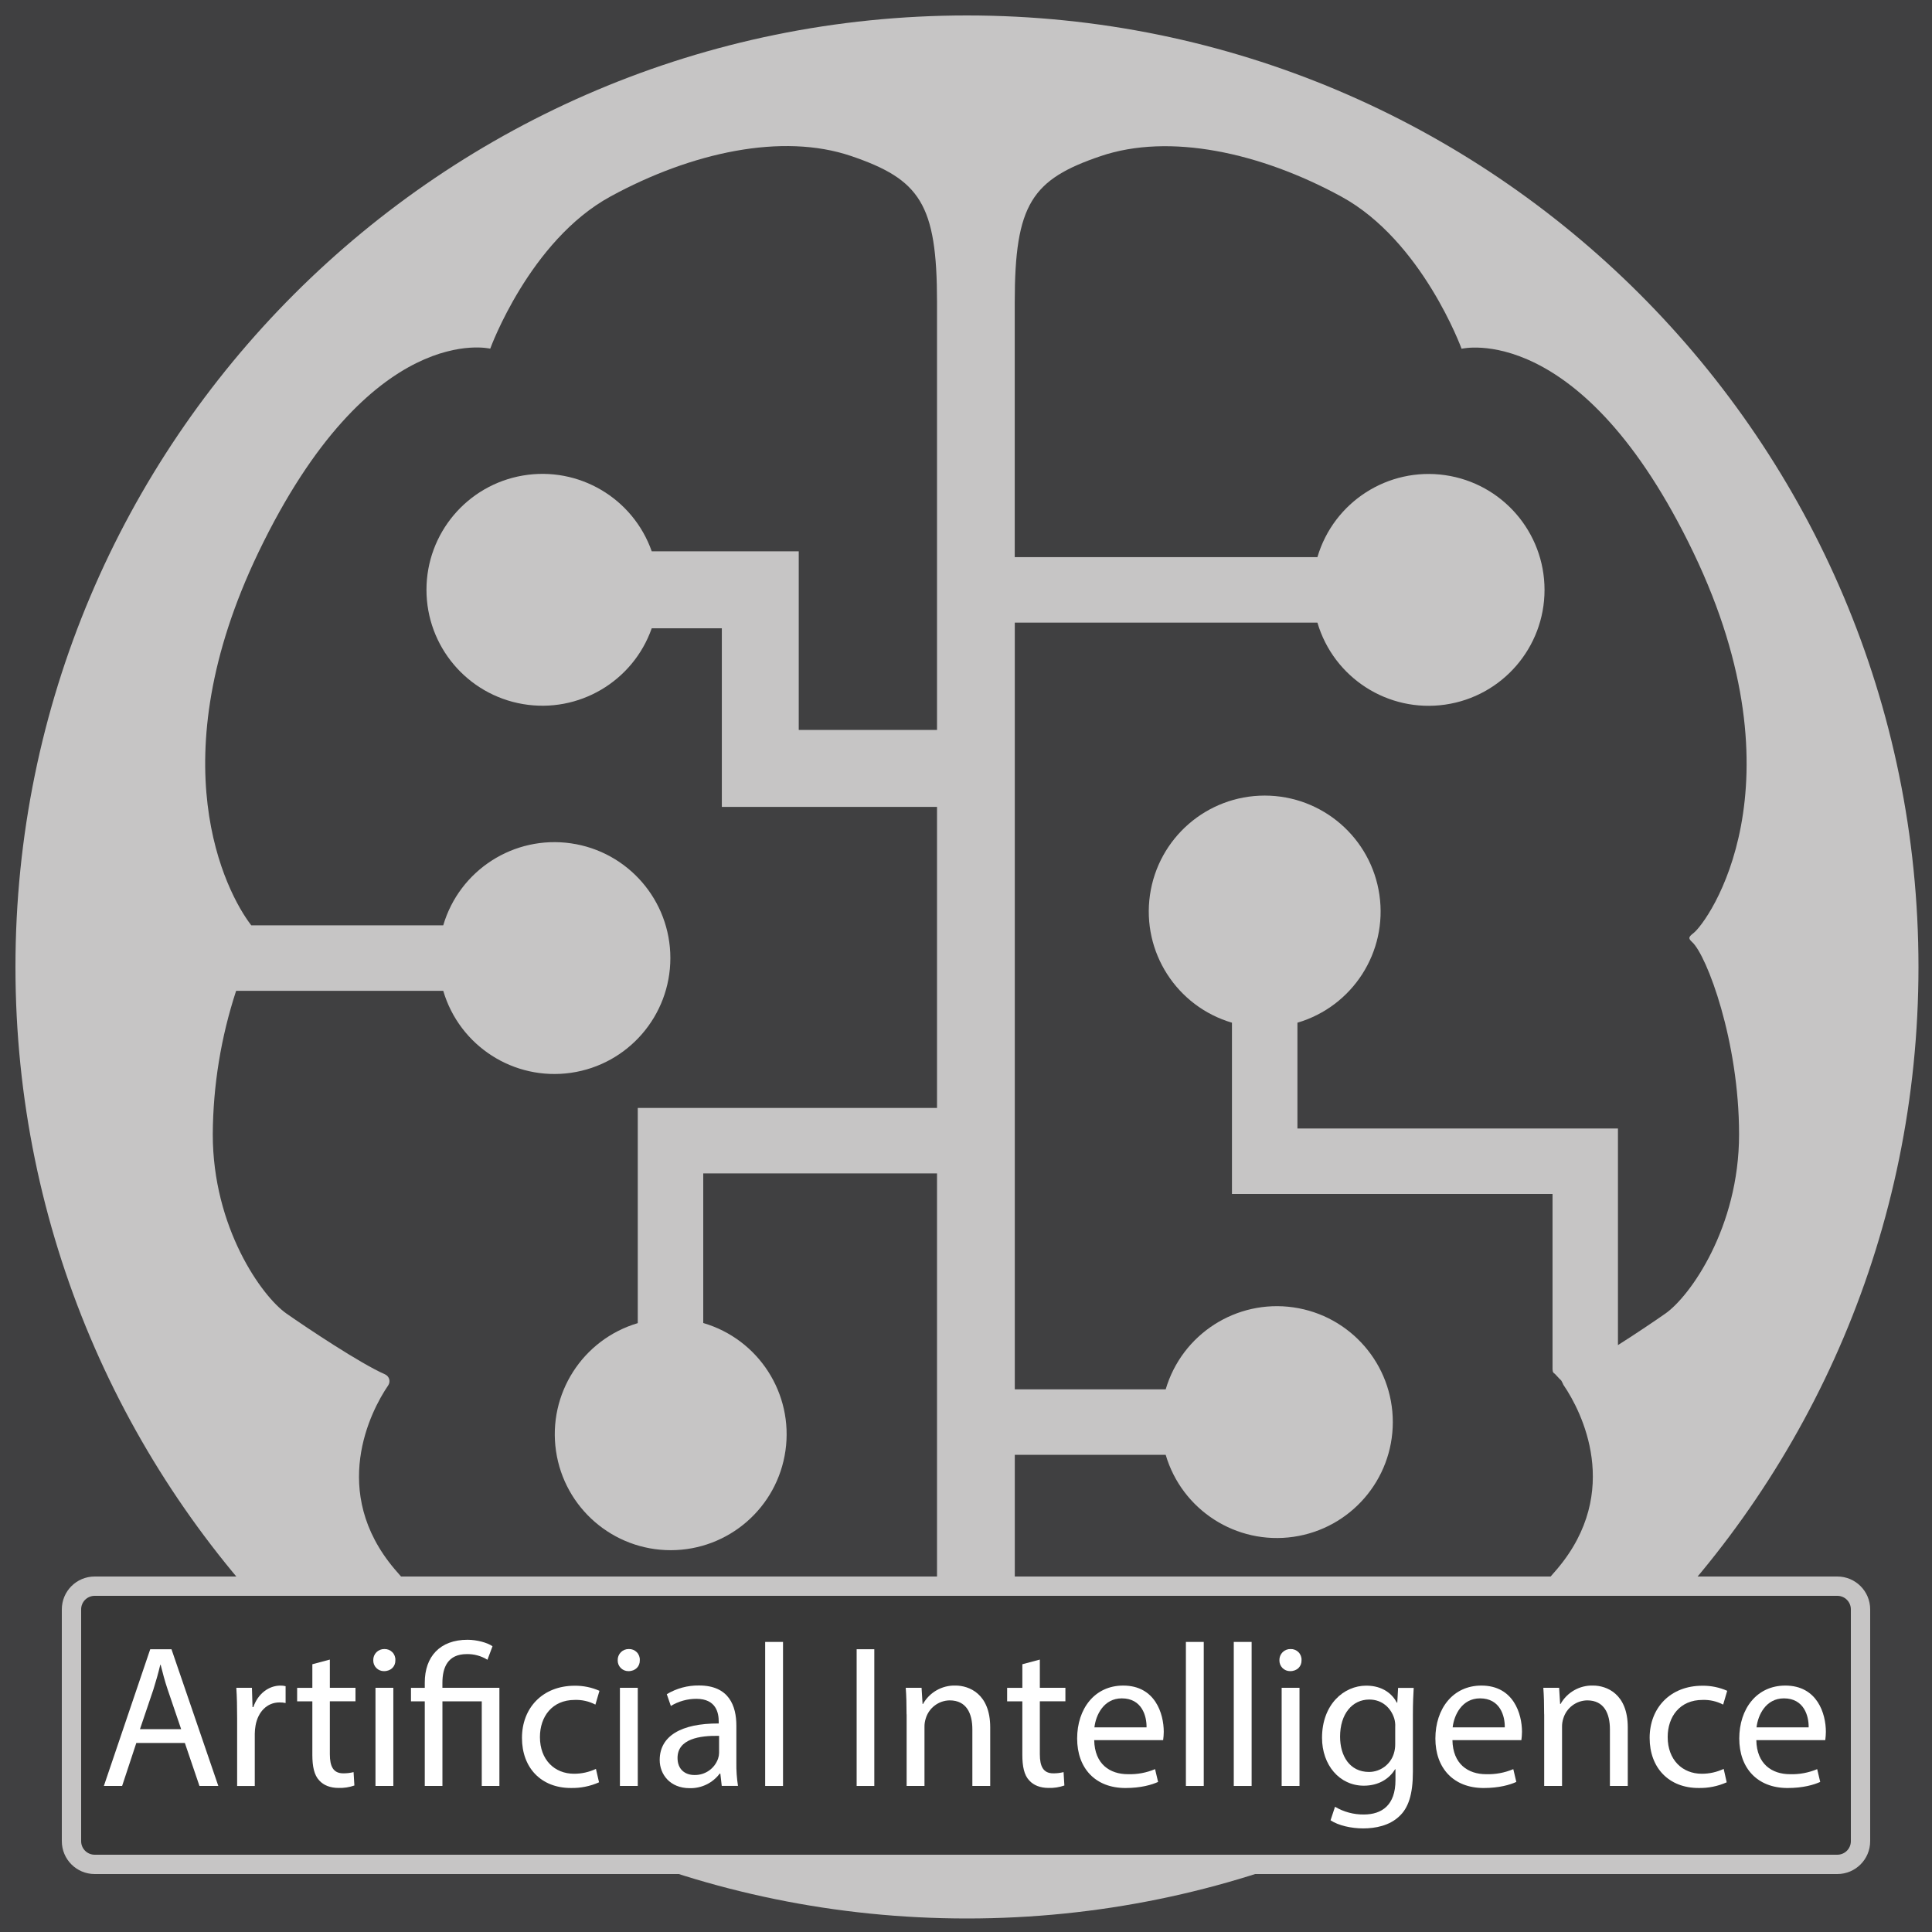
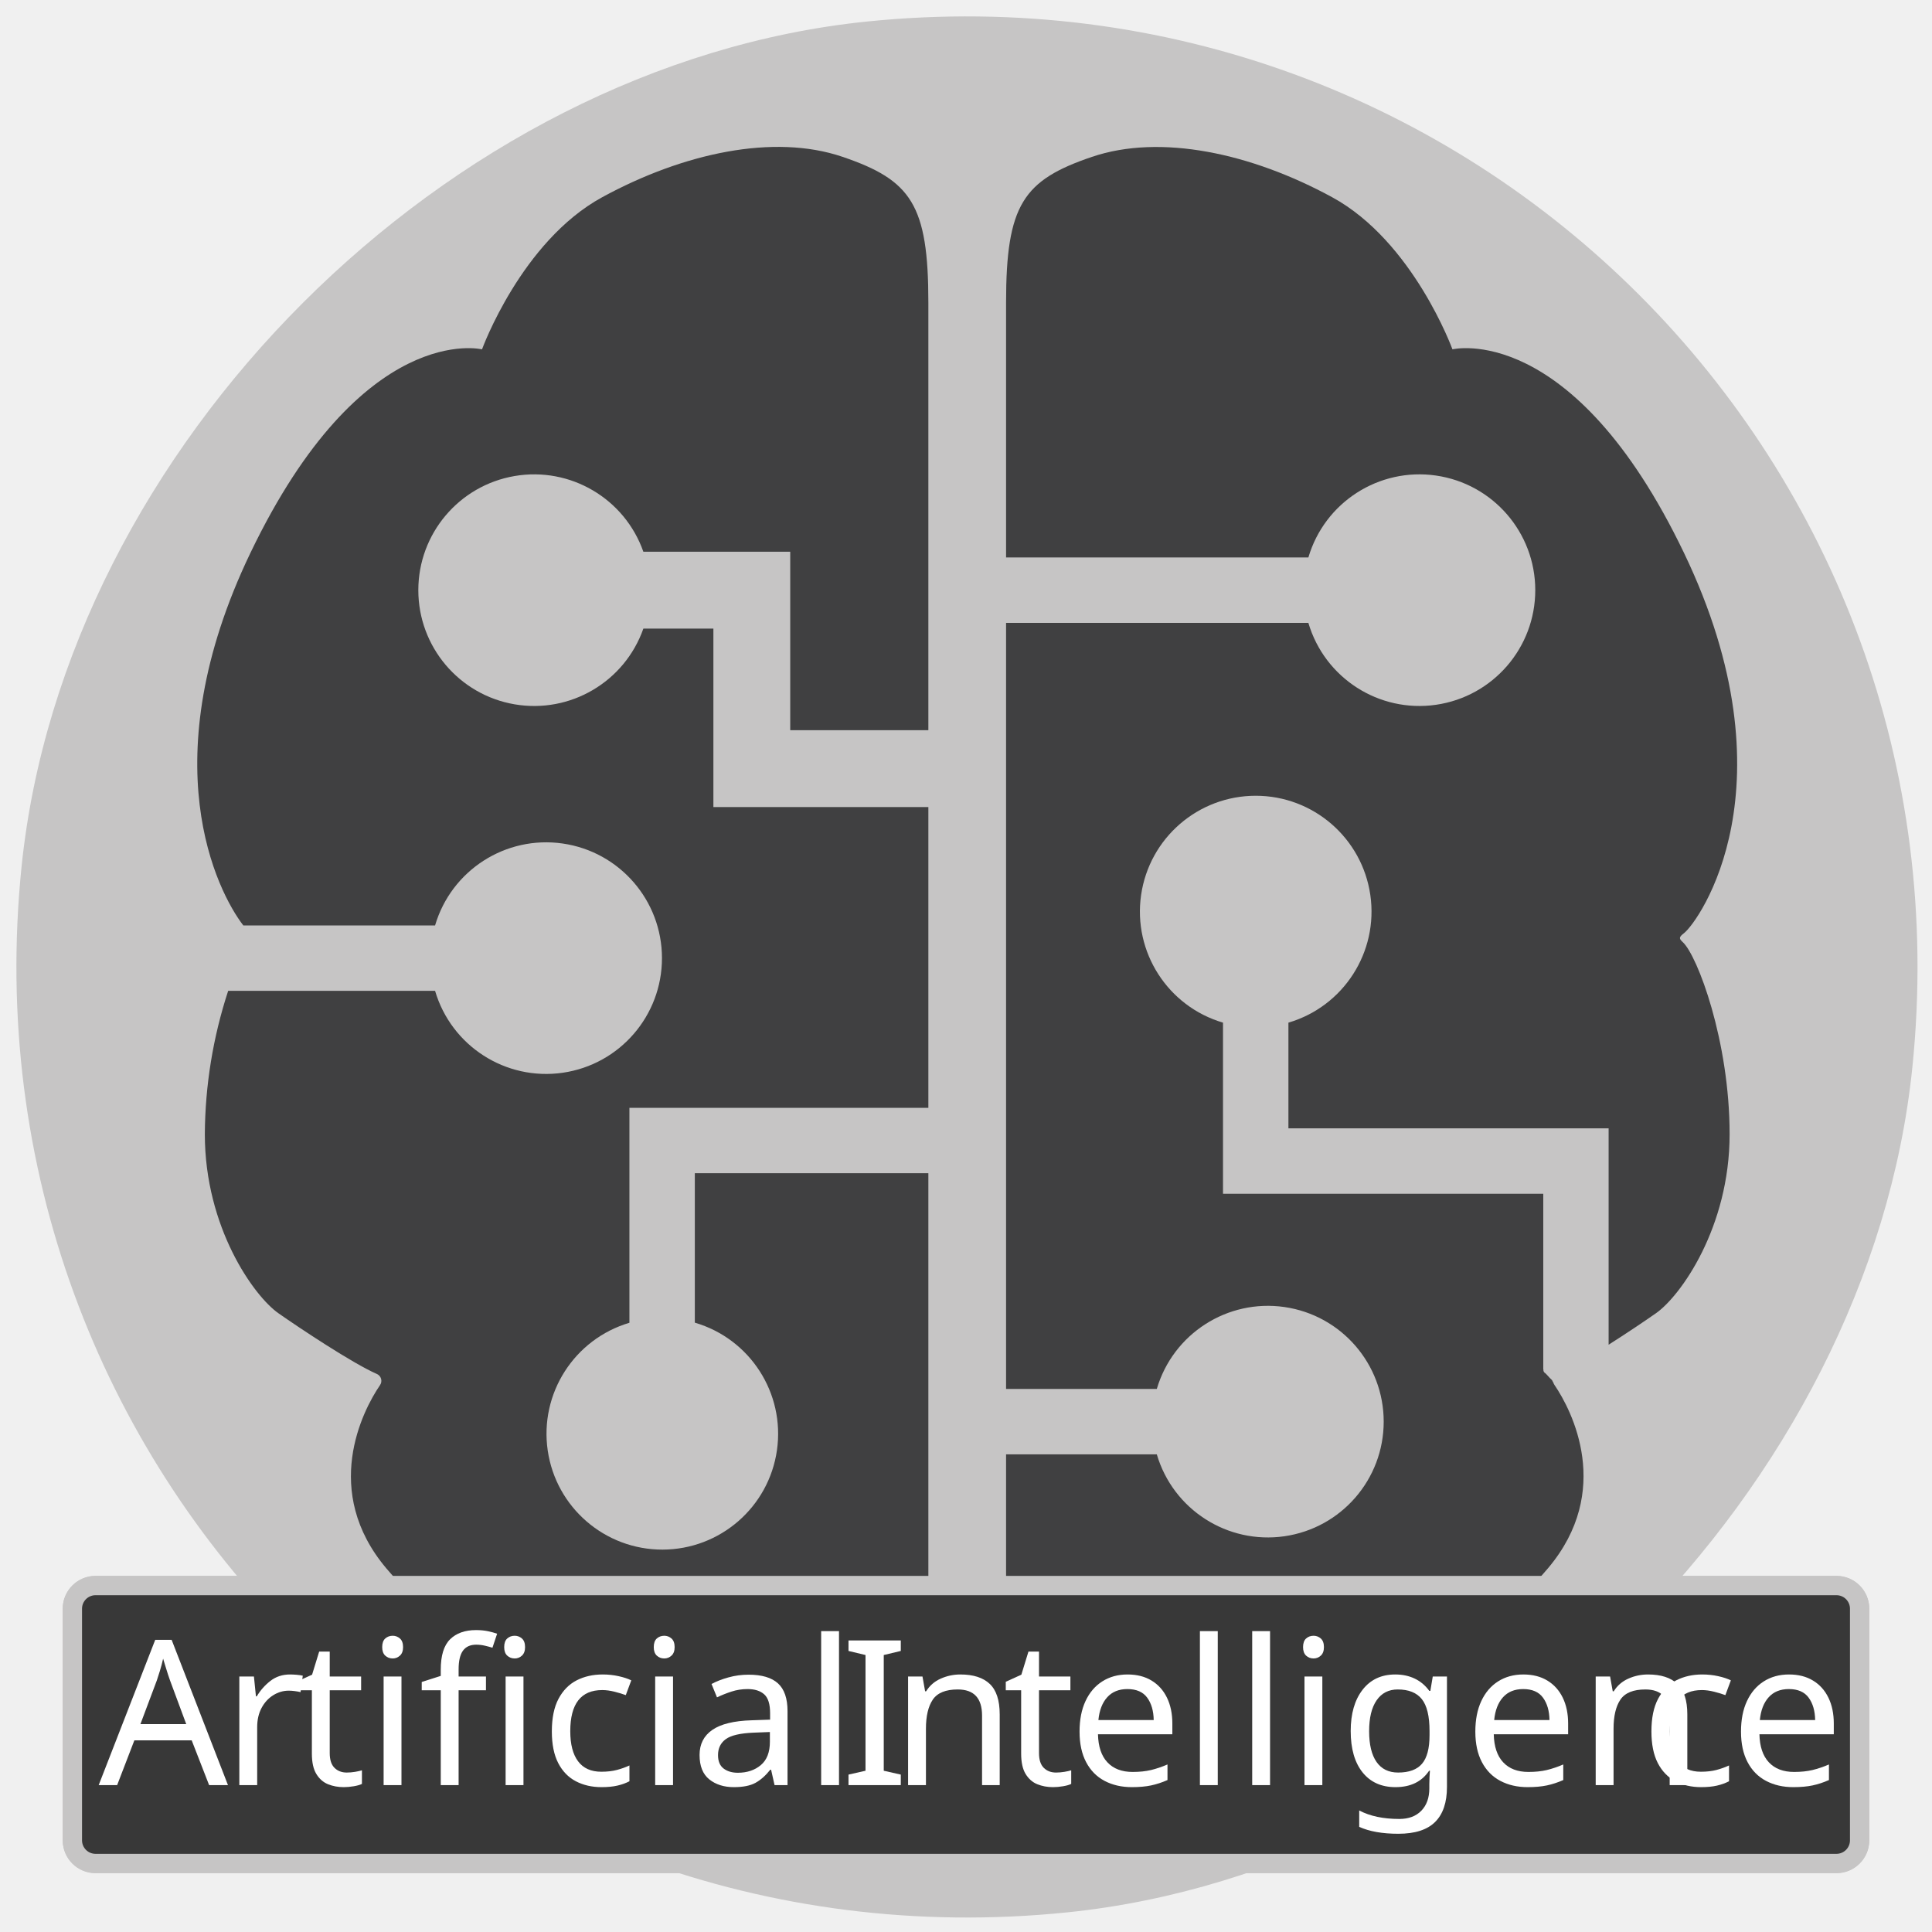
- <svg xmlns="http://www.w3.org/2000/svg" id="_8_-_Artificial_Intelligence_copy" data-name="8 - Artificial Intelligence copy" viewBox="0 0 1000 1000">
+ <svg xmlns="http://www.w3.org/2000/svg" id="Layer_1" data-name="Layer 1" viewBox="0 0 1001 1001">
  <defs>
-     <style>.cls-1,.cls-4{fill:#c6c5c5;}.cls-1{stroke:#000;stroke-miterlimit:10;}.cls-2{fill:#404041;}.cls-3{fill:#383838;}.cls-5{fill:#fff;}</style>
+     <filter id="luminosity-invert-noclip" x="-0.5" y="-0.5" width="1001" height="1001" name="luminosity-invert-noclip">
+       <feFlood result="bg" flood-color="#fff" />
+     </filter>
+     <mask id="mask" x="0.5" y="0.5" width="9863.08" height="9863.08" maskUnits="userSpaceOnUse">
+       <g id="mask-2" data-name="mask">
+         <g style="filter:url(#luminosity-invert-noclip)">
+           <path d="M448.94,11.18C231.57,33.5,33.5,231.57,11.18,448.94c-32.09,312.88,229,574,541.88,541.88C770.43,968.5,968.5,770.43,990.82,553.06,1022.92,240.17,761.83-20.92,448.94,11.18Z" style="fill:#c6c5c5" />
+         </g>
+       </g>
+     </mask>
  </defs>
-   <rect class="cls-1" y="0.5" width="1000" height="1000" />
-   <path class="cls-2" d="M373.62,325.19H337.34a60,60,0,1,1,0-39.82h76.09v92.45H485V156.33c0-50.83-8.9-63.48-44.48-75.58S357.94,78.82,316,101.69s-62.26,78.78-62.26,78.78-62-15.25-120,105.48c-51.81,108-17.08,175.65-3.68,193h99.36a60,60,0,1,1,0,33.89H122.22a243,243,0,0,0-12.09,74.29c0,48.29,25.42,83.87,38.13,92.76,10.9,7.63,38.38,25.93,51,31.46a3.88,3.88,0,0,1,1.65,5.76c-9.18,13.39-30.43,55,3.25,94.95,43.36,51.43,88,55.39,99.24,54a2.55,2.55,0,0,1,2.79,2c2.67,11.9,20.46,54.32,75.88,68.6,58.37,15,102.93-5.08,102.93-63.54V607.35H364v77.44a60,60,0,1,1-33.89.06V573.46H485V417.64H373.62V325.19Z" />
-   <path class="cls-2" d="M876.51,483c7.66-5.91,57.94-76.3,0-197s-120-105.48-120-105.48-20.33-55.91-62.27-78.78-89-33-124.53-20.94-44.48,24.76-44.48,75.58v132H681.89a60,60,0,1,1,0,33.89H525.26V719.13h78.1a60,60,0,1,1,0,33.89h-78.1v120c0,58.46,44.56,78.59,102.94,63.54,55.41-14.28,73.2-56.7,75.87-68.6a2.55,2.55,0,0,1,2.8-2c11.29,1.44,55.88-2.52,99.24-54,33.68-40,12.43-81.55,3.25-94.95a3.84,3.84,0,0,1-.53-1.13,5.42,5.42,0,0,1-.57-1.07l0,0a0.75,0.75,0,0,1-.15-0.23l-0.24-.28a12.11,12.11,0,0,1-.89-0.85c-0.46-.48-0.91-1-1.36-1.48-0.21-.22-0.41-0.45-0.63-0.66-0.06-.06-0.14-0.12-0.2-0.19h0l-0.12-.11a1.93,1.93,0,0,1-1-2h-0.08V618H637.66V529.35a60,60,0,1,1,33.89,0v54.75h165.9V696.22c9.71-6.16,19.16-12.55,24.56-16.33,12.71-8.9,38.13-44.47,38.13-92.76s-16.67-92.46-24.24-99.47C873.87,485.78,873.76,485.11,876.51,483Z" />
-   <g id="RING">
-     <path class="cls-2" d="M0,0V1000H1000V0H0ZM500.5,993C228.5,993,8,772.5,8,500.5S228.5,8,500.5,8,993,228.5,993,500.5,772.5,993,500.5,993Z" />
+   <g style="mask:url(#mask)">
+     <rect x="0.5" y="0.5" width="1000" height="1000" style="fill:#933;fill-opacity:0" />
  </g>
-   <g id="Layer_3_copy_15" data-name="Layer 3 copy 15">
-     <rect class="cls-3" x="37" y="821" width="926" height="144" rx="12" ry="12" />
-     <path class="cls-4" d="M951,970H49a17,17,0,0,1-17-17V833a17,17,0,0,1,17-17H951a17,17,0,0,1,17,17V953A17,17,0,0,1,951,970ZM49,826a7,7,0,0,0-7,7V953a7,7,0,0,0,7,7H951a7,7,0,0,0,7-7V833a7,7,0,0,0-7-7H49Z" />
-     <path class="cls-5" d="M70.56,902.15l-7.35,22.26H53.76l24-70.77h11L113,924.41h-9.76l-7.56-22.26H70.56ZM93.76,895l-6.93-20.37c-1.58-4.62-2.62-8.82-3.67-12.92H82.95c-1,4.2-2.2,8.5-3.57,12.81L72.45,895H93.76Z" />
-     <path class="cls-5" d="M122.74,889.44c0-6-.1-11.13-0.42-15.85h8.08l0.31,10h0.42c2.31-6.82,7.87-11.13,14.07-11.13a10,10,0,0,1,2.63.31v8.71a13.89,13.89,0,0,0-3.15-.31c-6.51,0-11.13,4.93-12.39,11.86a26,26,0,0,0-.42,4.3v27.09h-9.13v-35Z" />
-     <path class="cls-5" d="M170.73,859v14.59H184v7H170.73V908c0,6.3,1.78,9.87,6.93,9.87a20.58,20.58,0,0,0,5.35-.63l0.42,6.93a22.61,22.61,0,0,1-8.19,1.26c-4.3,0-7.77-1.37-10-3.88-2.62-2.73-3.57-7.25-3.57-13.23V880.62h-7.87v-7h7.87V861.41Z" />
-     <path class="cls-5" d="M204.64,859.31c0.1,3.15-2.2,5.67-5.88,5.67a5.49,5.49,0,0,1-5.56-5.67,5.63,5.63,0,0,1,5.77-5.77A5.48,5.48,0,0,1,204.64,859.31Zm-10.29,65.1V873.59h9.24v50.82h-9.24Z" />
-     <path class="cls-5" d="M219.86,924.41V880.62h-7.14v-7h7.14v-2.73c0-13.44,7.87-22.15,22.15-22.15,4.73,0,10.29,1.47,12.91,3.36l-2.62,7a19.43,19.43,0,0,0-10.71-2.94c-9.76,0-12.6,6.82-12.6,14.91v2.52h29.5v50.82h-9.13V880.62H229v43.78h-9.13Z" />
-     <path class="cls-5" d="M310.06,922.52a34,34,0,0,1-14.59,2.94c-15.33,0-25.3-10.39-25.3-25.93s10.71-27,27.3-27a30.89,30.89,0,0,1,12.81,2.63l-2.1,7.14a21.43,21.43,0,0,0-10.71-2.42c-11.65,0-18,8.61-18,19.21,0,11.76,7.56,19,17.64,19a26.26,26.26,0,0,0,11.34-2.52Z" />
-     <path class="cls-5" d="M331.16,859.31c0.1,3.15-2.2,5.67-5.88,5.67a5.49,5.49,0,0,1-5.56-5.67,5.63,5.63,0,0,1,5.77-5.77A5.48,5.48,0,0,1,331.16,859.31Zm-10.29,65.1V873.59h9.24v50.82h-9.24Z" />
-     <path class="cls-5" d="M373.58,924.41l-0.74-6.4h-0.31A18.93,18.93,0,0,1,357,925.56c-10.29,0-15.54-7.25-15.54-14.59,0-12.28,10.92-19,30.55-18.9v-1c0-4.2-1.15-11.76-11.55-11.76A25.32,25.32,0,0,0,347.23,883l-2.1-6.09a31.54,31.54,0,0,1,16.69-4.51c15.54,0,19.32,10.6,19.32,20.79v19a71.56,71.56,0,0,0,.84,12.18h-8.4Zm-1.37-25.93c-10.08-.21-21.52,1.57-21.52,11.44,0,6,4,8.82,8.71,8.82a12.64,12.64,0,0,0,12.28-8.5,9.64,9.64,0,0,0,.52-2.94v-8.82Z" />
-     <path class="cls-5" d="M396.05,849.86h9.24v74.55h-9.24V849.86Z" />
-     <path class="cls-5" d="M452.54,853.64v70.77H443.4V853.64h9.13Z" />
-     <path class="cls-5" d="M469.23,887.34c0-5.25-.1-9.55-0.42-13.75H477l0.52,8.4h0.21a18.69,18.69,0,0,1,16.8-9.55c7,0,18,4.2,18,21.63v30.34h-9.24V895.11c0-8.19-3-15-11.76-15a13.13,13.13,0,0,0-12.39,9.45,13.28,13.28,0,0,0-.63,4.3v30.55h-9.24V887.34Z" />
-     <path class="cls-5" d="M538.22,859v14.59h13.23v7H538.22V908c0,6.3,1.79,9.87,6.93,9.87a20.58,20.58,0,0,0,5.35-.63l0.42,6.93a22.61,22.61,0,0,1-8.19,1.26c-4.3,0-7.77-1.37-10-3.88-2.62-2.73-3.57-7.25-3.57-13.23V880.62h-7.87v-7h7.88V861.41Z" />
-     <path class="cls-5" d="M566.36,900.68c0.21,12.5,8.19,17.64,17.43,17.64a33.42,33.42,0,0,0,14.07-2.62l1.57,6.62c-3.25,1.47-8.82,3.15-16.9,3.15-15.64,0-25-10.29-25-25.62s9-27.4,23.83-27.4c16.59,0,21,14.59,21,23.94a34.71,34.71,0,0,1-.32,4.3h-35.7Zm27.09-6.61c0.11-5.88-2.42-15-12.81-15-9.34,0-13.44,8.61-14.17,15h27Z" />
-     <path class="cls-5" d="M613.82,849.86h9.24v74.55h-9.24V849.86Z" />
-     <path class="cls-5" d="M638.6,849.86h9.24v74.55H638.6V849.86Z" />
-     <path class="cls-5" d="M673.67,859.31c0.1,3.15-2.21,5.67-5.88,5.67a5.49,5.49,0,0,1-5.57-5.67,5.63,5.63,0,0,1,5.78-5.77A5.48,5.48,0,0,1,673.67,859.31Zm-10.29,65.1V873.59h9.24v50.82h-9.24Z" />
-     <path class="cls-5" d="M731.73,873.59c-0.21,3.67-.42,7.77-0.42,14v29.5c0,11.65-2.31,18.79-7.24,23.2-4.94,4.62-12.08,6.09-18.48,6.09-6.09,0-12.81-1.47-16.9-4.2l2.31-7a28.66,28.66,0,0,0,14.91,4c9.45,0,16.38-4.93,16.38-17.74v-5.67h-0.21c-2.83,4.72-8.29,8.5-16.17,8.5-12.6,0-21.63-10.71-21.63-24.78,0-17.22,11.24-27,22.89-27,8.82,0,13.65,4.62,15.85,8.82h0.21l0.42-7.67h8.08Zm-9.55,20.05a13.16,13.16,0,0,0-.53-4.2c-1.68-5.35-6.19-9.76-12.91-9.76-8.82,0-15.12,7.46-15.12,19.21,0,10,5,18.27,15,18.27a13.51,13.51,0,0,0,12.81-9.45,16.09,16.09,0,0,0,.73-4.93v-9.13Z" />
-     <path class="cls-5" d="M751.78,900.68c0.21,12.5,8.19,17.64,17.43,17.64a33.42,33.42,0,0,0,14.07-2.62l1.57,6.62c-3.25,1.47-8.82,3.15-16.9,3.15-15.64,0-25-10.29-25-25.62s9-27.4,23.83-27.4c16.59,0,21,14.59,21,23.94a34.71,34.71,0,0,1-.32,4.3h-35.7Zm27.09-6.61c0.11-5.88-2.42-15-12.81-15-9.34,0-13.44,8.61-14.17,15h27Z" />
-     <path class="cls-5" d="M799.24,887.34c0-5.25-.1-9.55-0.42-13.75H807l0.52,8.4h0.21a18.69,18.69,0,0,1,16.8-9.55c7,0,18,4.2,18,21.63v30.34h-9.24V895.11c0-8.19-3-15-11.76-15a13.13,13.13,0,0,0-12.39,9.45,13.28,13.28,0,0,0-.63,4.3v30.55h-9.24V887.34Z" />
-     <path class="cls-5" d="M893.74,922.52a34,34,0,0,1-14.59,2.94c-15.33,0-25.3-10.39-25.3-25.93s10.71-27,27.3-27A30.89,30.89,0,0,1,894,875.16l-2.1,7.14a21.43,21.43,0,0,0-10.71-2.42c-11.66,0-18,8.61-18,19.21,0,11.76,7.56,19,17.64,19a26.26,26.26,0,0,0,11.34-2.52Z" />
-     <path class="cls-5" d="M909.07,900.68c0.21,12.5,8.19,17.64,17.43,17.64a33.42,33.42,0,0,0,14.07-2.62l1.57,6.62c-3.25,1.47-8.82,3.15-16.9,3.15-15.64,0-25-10.29-25-25.62s9-27.4,23.83-27.4c16.59,0,21,14.59,21,23.94a34.71,34.71,0,0,1-.32,4.3h-35.7Zm27.09-6.61c0.1-5.88-2.42-15-12.81-15-9.34,0-13.44,8.61-14.17,15h27Z" />
+   <path d="M448.94,11.18C231.57,33.5,33.5,231.57,11.18,448.94c-32.09,312.88,229,574,541.88,541.88C770.43,968.5,968.5,770.43,990.82,553.06,1022.92,240.17,761.83-20.92,448.94,11.18Z" style="fill:#c6c5c5" />
+   <g id="Layer_3_copy_16" data-name="Layer 3 copy 16">
+     <rect x="37.5" y="821.5" width="926" height="144" rx="12" ry="12" style="fill:#383838" />
+     <path d="M951.5,970.5H49.5a17,17,0,0,1-17-17v-120a17,17,0,0,1,17-17h902a17,17,0,0,1,17,17v120A17,17,0,0,1,951.5,970.5Zm-902-144a7,7,0,0,0-7,7h0v120a7,7,0,0,0,7,7h902a7,7,0,0,0,7-7v-120a7,7,0,0,0-7-7H49.5Z" style="fill:#c6c5c5" />
+   </g>
+   <g id="_8_-_Artifical" data-name="8 - Artifical">
+     <path d="M369.62,325.69H333.34a60,60,0,1,1,0-39.82h76.09v92.45H481V156.83c0-50.83-8.9-63.48-44.48-75.58S353.94,79.32,312,102.19,249.74,181,249.74,181s-62-15.25-120,105.48c-51.81,108-17.08,175.65-3.68,193h99.36a60,60,0,1,1,0,33.89H118.22a243,243,0,0,0-12.09,74.29c0,48.29,25.42,83.87,38.13,92.76,10.9,7.63,38.38,25.93,51,31.46a3.88,3.88,0,0,1,1.65,5.76c-9.18,13.39-30.43,55,3.25,94.95,43.36,51.43,88,55.39,99.24,54a2.55,2.55,0,0,1,2.79,2c2.67,11.9,20.46,54.32,75.88,68.6C436.46,952.14,481,932,481,873.55V607.85H360v77.44a60,60,0,1,1-33.89.06V574H481V418.14H369.62V325.69Z" style="fill:#404041" />
+     <path d="M872.51,483.48c7.66-5.91,57.94-76.3,0-197S752.54,181,752.54,181s-20.33-55.91-62.27-78.78-89-33-124.53-20.94S521.26,106,521.26,156.83v132H677.89a60,60,0,1,1,0,33.89H521.26V719.63h78.1a60,60,0,1,1,0,33.89h-78.1v120c0,58.46,44.56,78.59,102.94,63.54,55.41-14.28,73.2-56.7,75.87-68.6a2.55,2.55,0,0,1,2.8-2c11.29,1.44,55.88-2.52,99.24-54,33.68-40,12.43-81.55,3.25-94.95a3.84,3.84,0,0,1-.53-1.13,5.42,5.42,0,0,1-.57-1.07l0,0a0.75,0.75,0,0,1-.15-0.23l-0.24-.28a12.11,12.11,0,0,1-.89-0.85c-0.46-.48-0.91-1-1.36-1.48-0.21-.22-0.41-0.45-0.63-0.66-0.06-.06-0.14-0.12-0.2-0.19h0l-0.12-.11a1.93,1.93,0,0,1-1-2h-0.08V618.5H633.66V529.85a60,60,0,1,1,33.89,0v54.75h165.9V696.72c9.71-6.16,19.16-12.55,24.56-16.33,12.71-8.9,38.13-44.47,38.13-92.76s-16.67-92.46-24.24-99.47C869.87,486.28,869.76,485.61,872.51,483.48Z" style="fill:#404041" />
+     <g id="Layer_3_copy_16-2" data-name="Layer 3 copy 16">
+       <rect x="37.5" y="821.5" width="926" height="144" rx="12" ry="12" style="fill:#383838" />
+       <path d="M951.5,970.5H49.5a17,17,0,0,1-17-17v-120a17,17,0,0,1,17-17h902a17,17,0,0,1,17,17v120A17,17,0,0,1,951.5,970.5Zm-902-144a7,7,0,0,0-7,7h0v120a7,7,0,0,0,7,7h902a7,7,0,0,0,7-7v-120a7,7,0,0,0-7-7H49.5Z" style="fill:#c6c5c5" />
+     </g>
+     <text transform="translate(51.13 924.9)" style="font-size:105px;fill:#fff;font-family:Myriad Pro">A<tspan x="63.95" y="0" style="letter-spacing:2px">r</tspan>
+       <tspan x="100.8" y="0">tificial </tspan>
+       <tspan x="384.29" y="0" style="letter-spacing:1px">I</tspan>
+       <tspan x="410.44" y="0">n</tspan>
+       <tspan x="468.29" y="0">t</tspan>
+       <tspan x="502.42" y="0">elligen</tspan>
+       <tspan x="798.72" y="0">c</tspan>
+       <tspan x="845.13" y="0">e</tspan>
+     </text>
  </g>
</svg>
